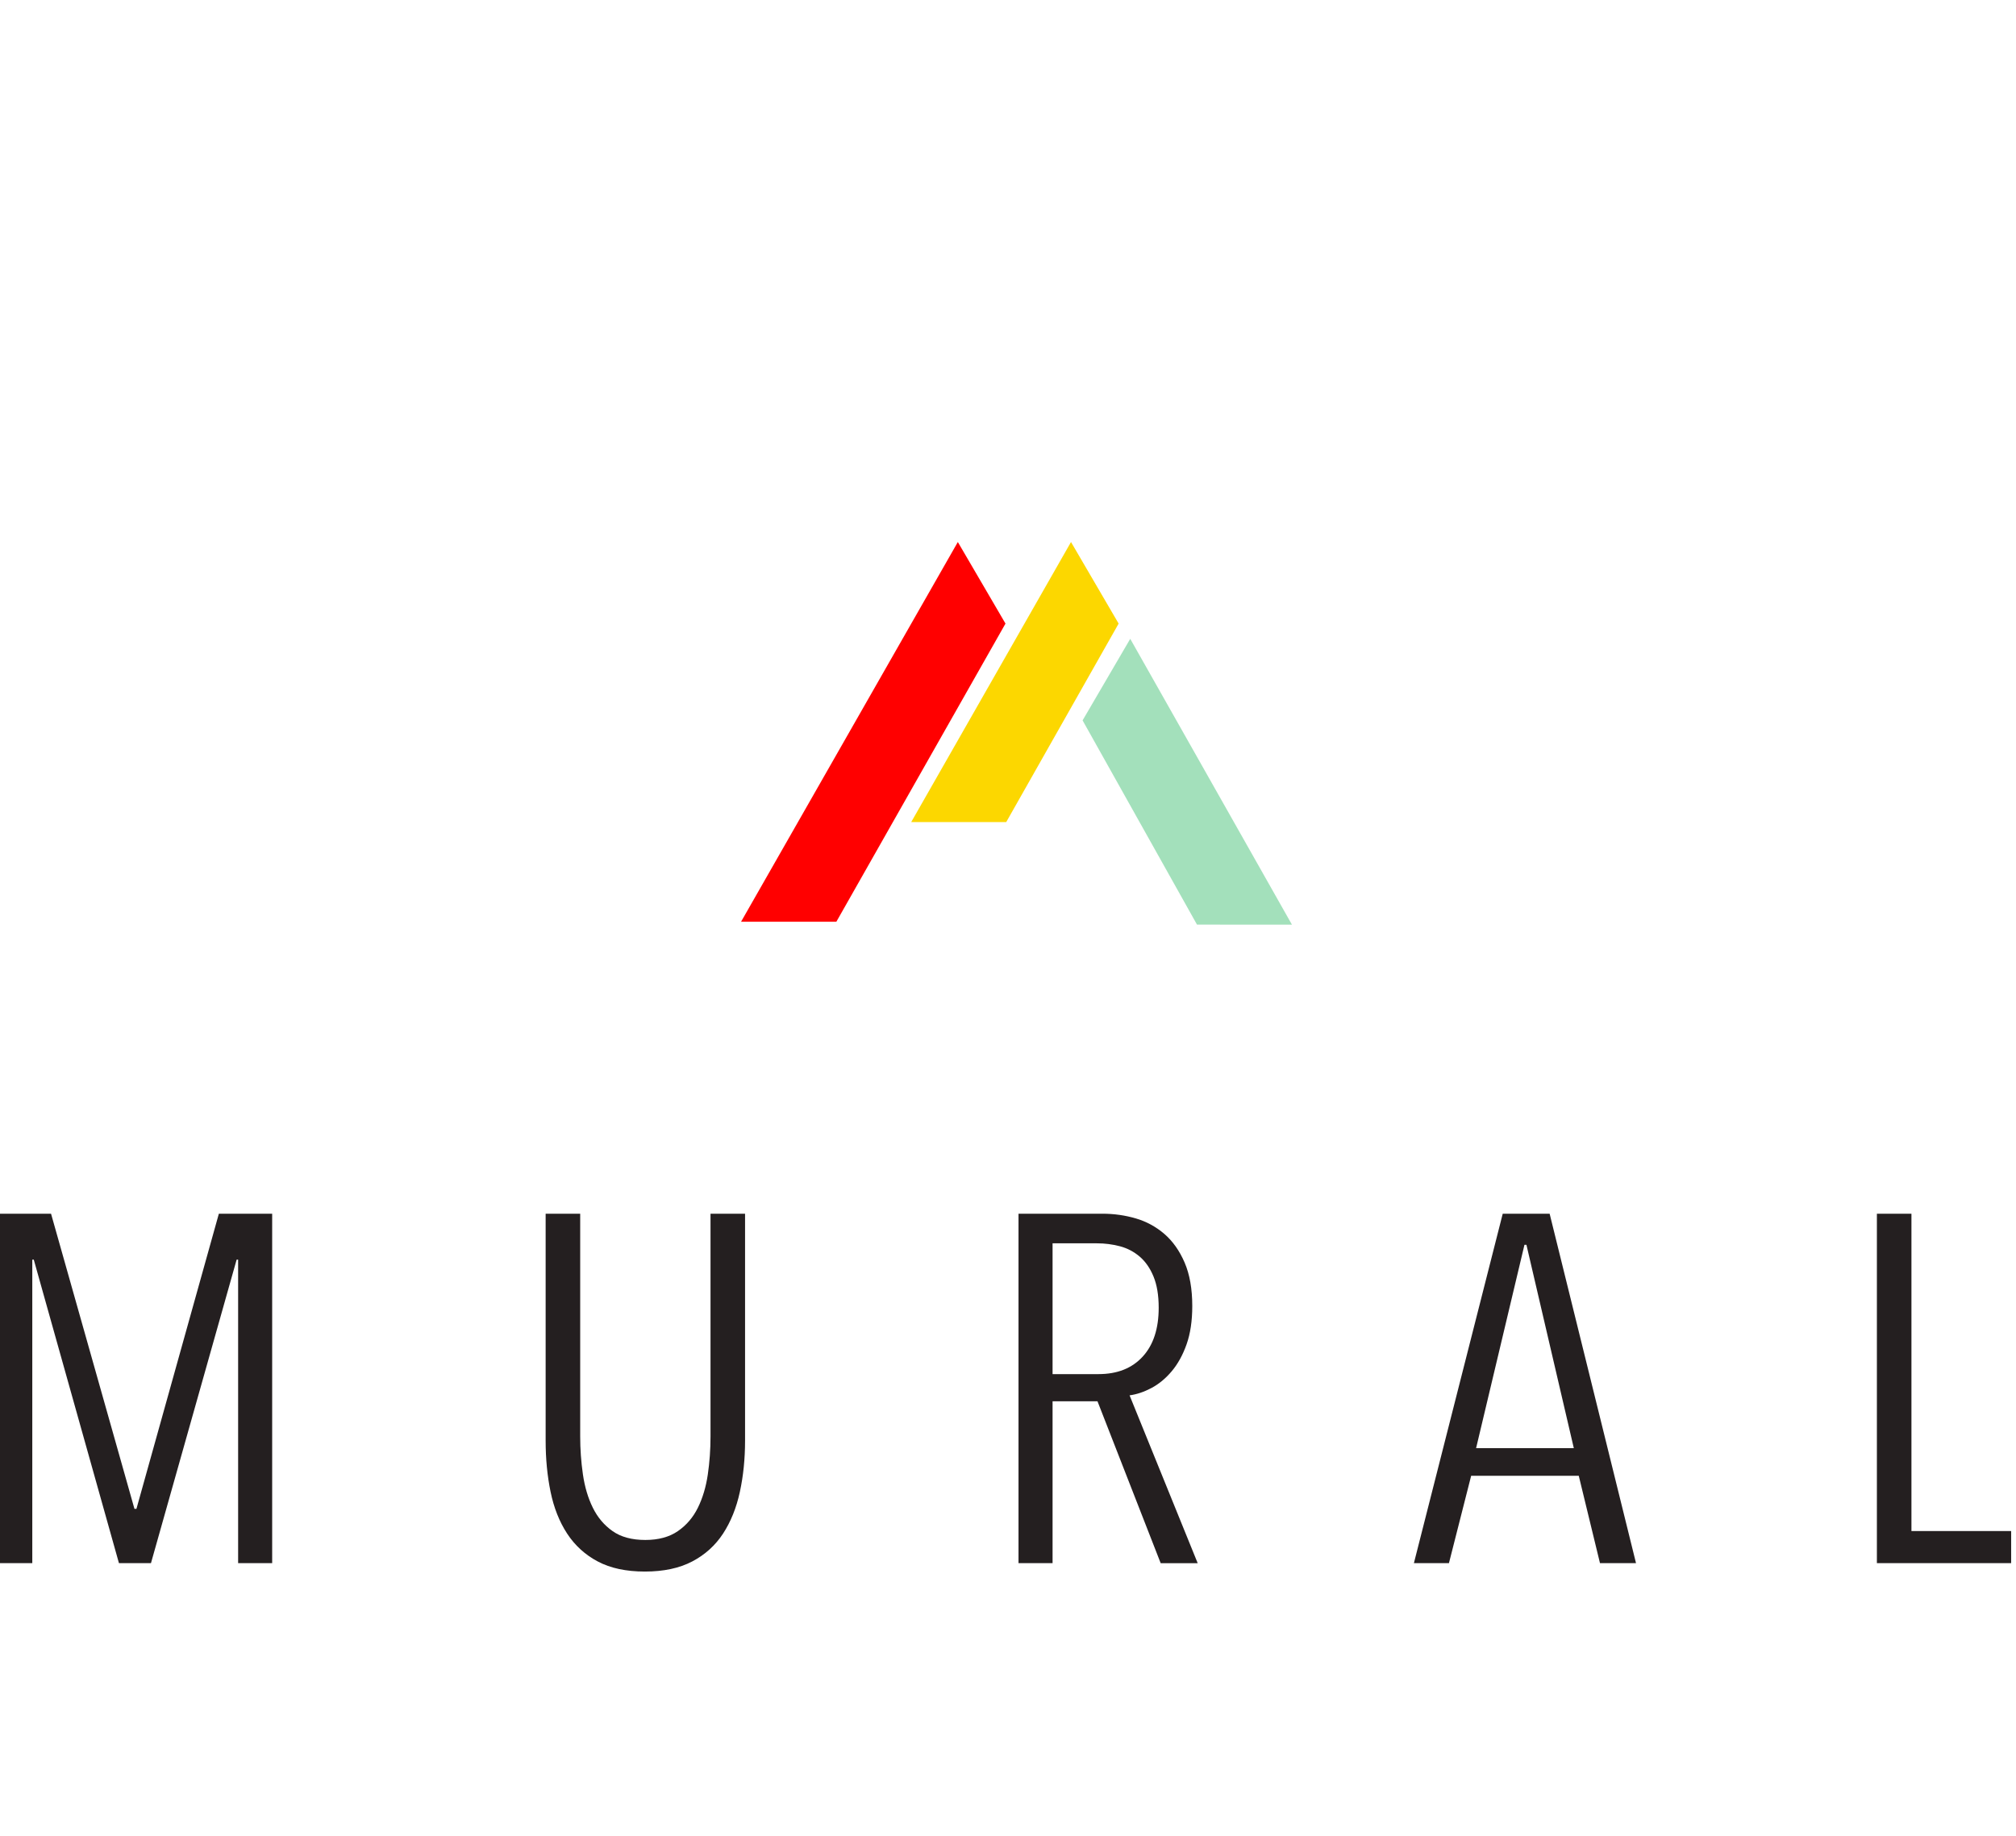
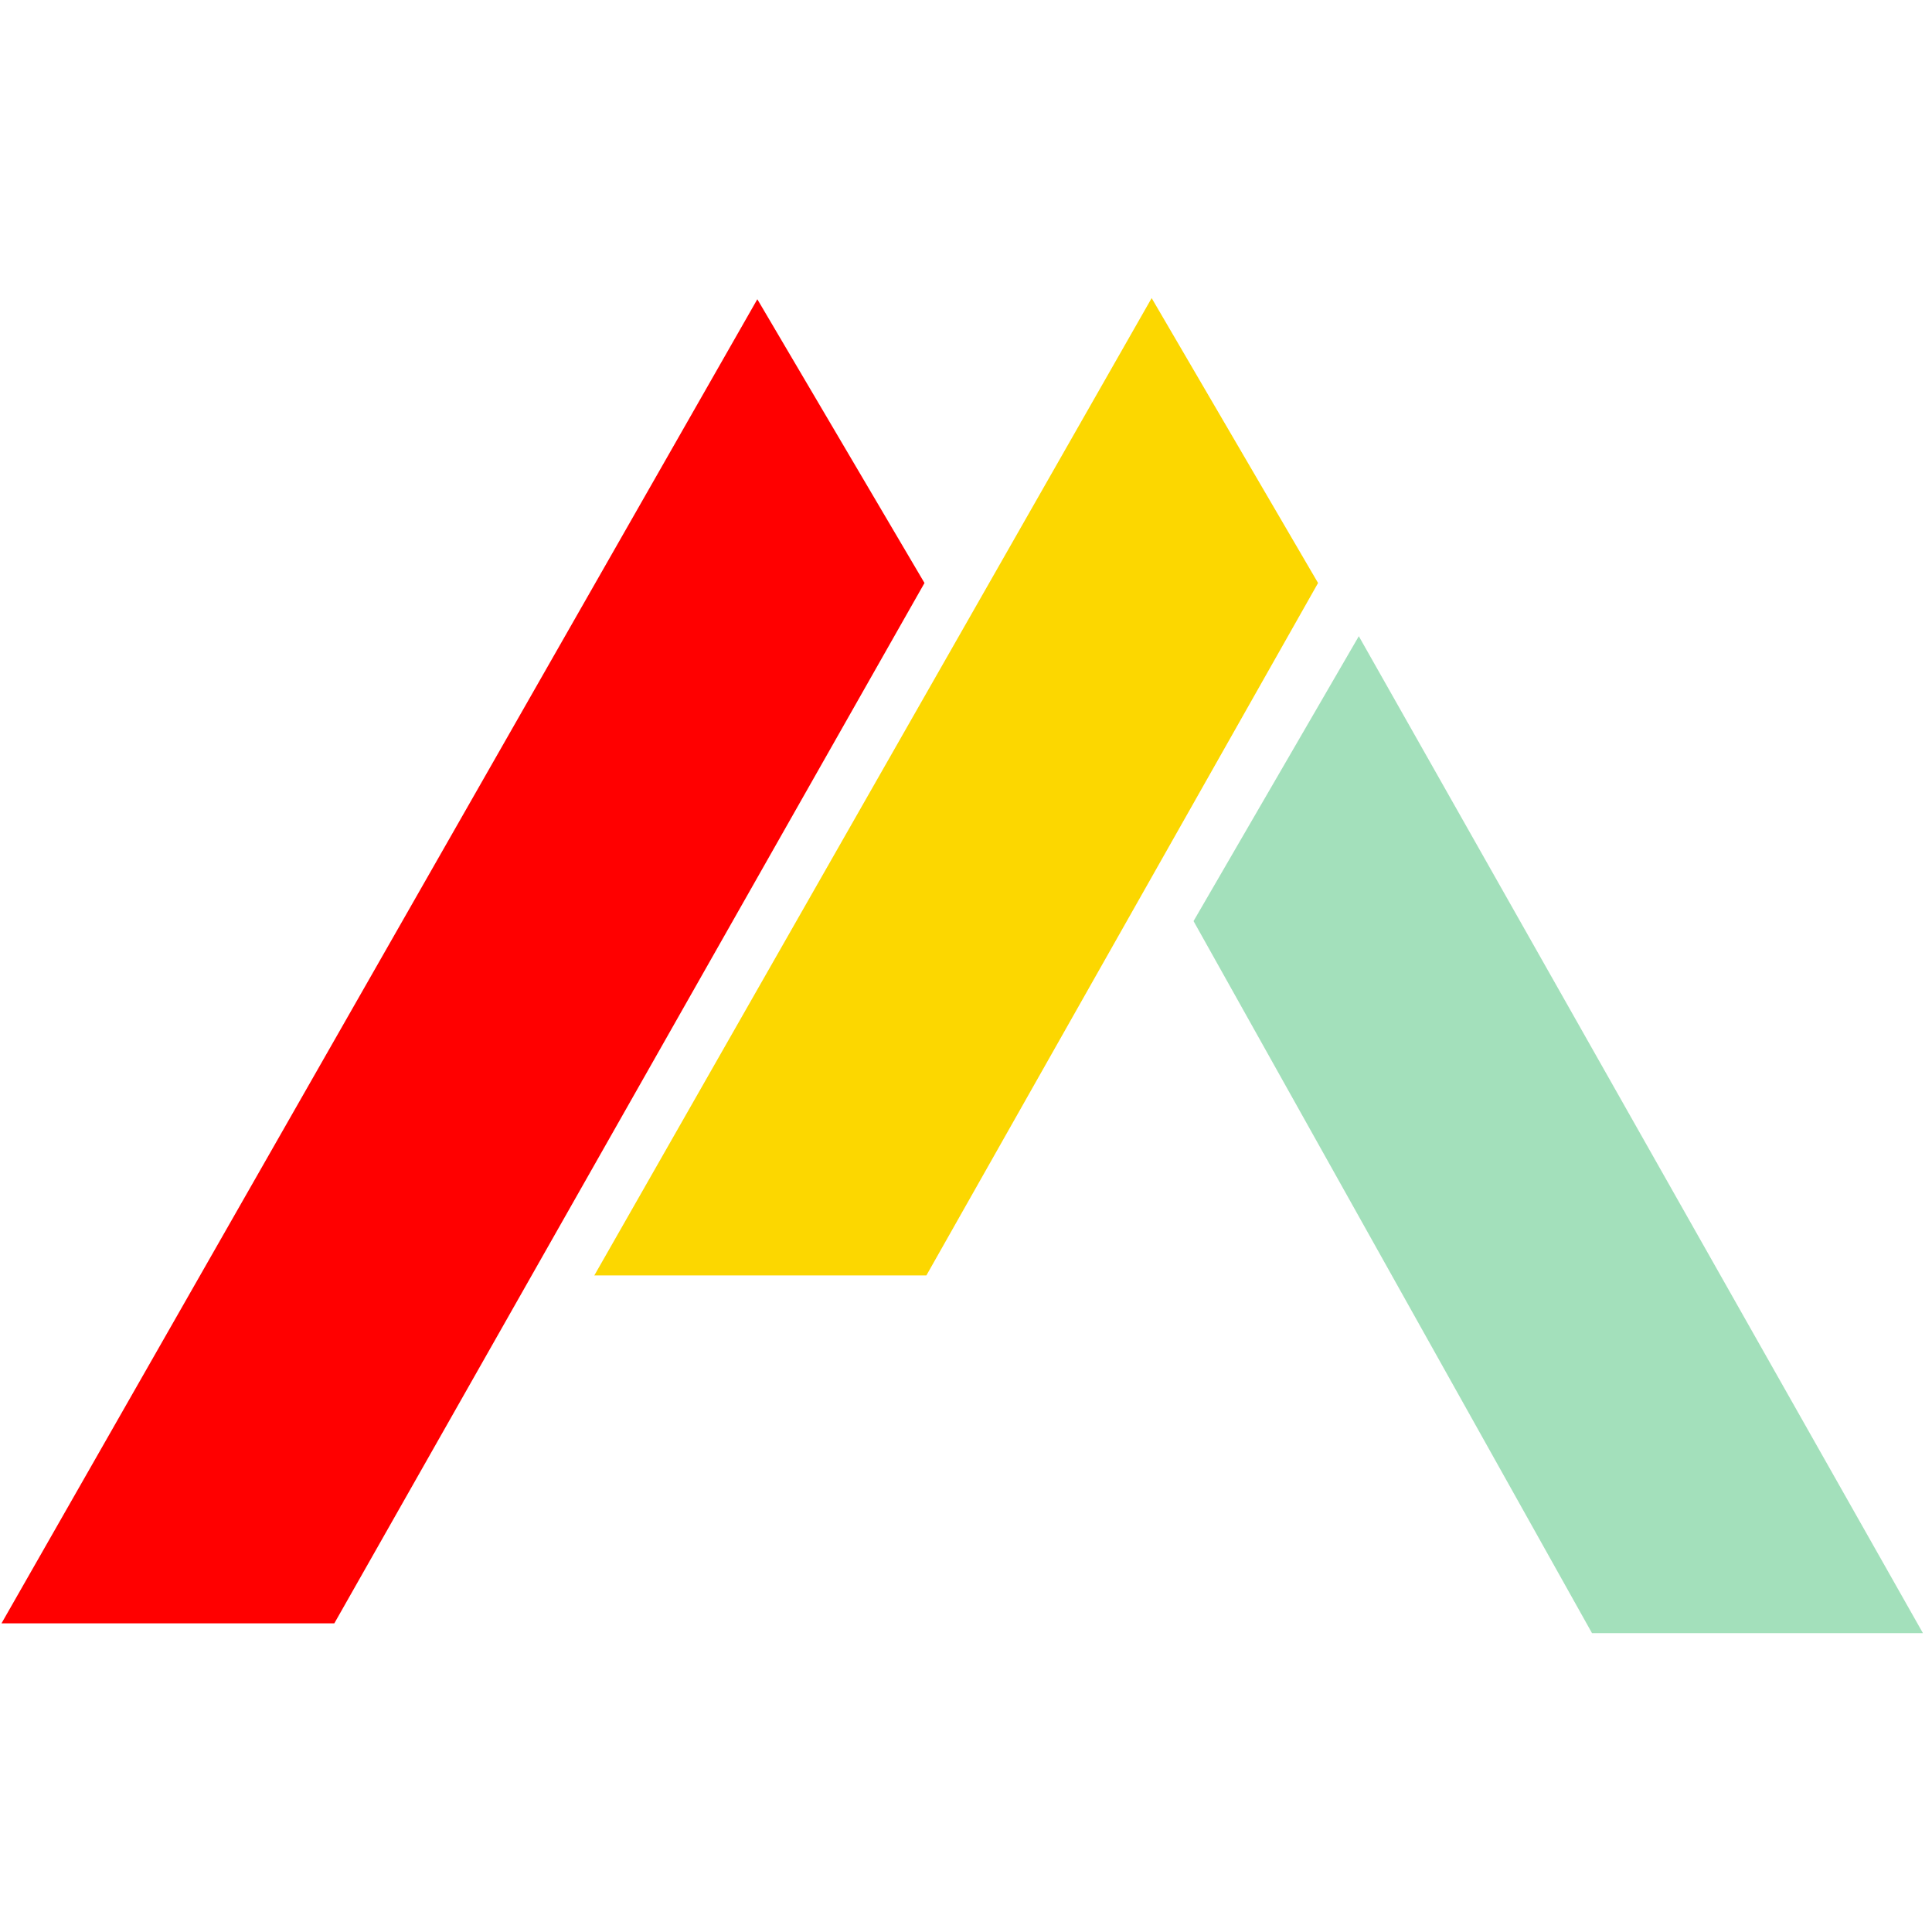
- <svg xmlns="http://www.w3.org/2000/svg" width="288.539" height="262.801" viewBox="137.73 150.6 288.539 262.801">
-   <path fill="red" d="M243.795 282.533h13.64l24.205-42.674-6.82-11.676z" />
-   <path fill="#FCD700" d="M281.748 268.267l16.086-28.407-6.817-11.677-22.869 40.084z" />
-   <path fill="#A3E0BB" d="M299.495 242.04l23.142 40.91-13.588-.004-16.375-29.231z" />
-   <path d="M171.812 374.348v-43.449h-.213l-12.263 43.449h-4.581l-12.192-43.449h-.212v43.449h-4.663v-50.02h7.347l11.939 42.247h.283l11.797-42.247h7.63v50.02h-4.872zm71.812-10.209c-.495 2.285-1.296 4.273-2.402 5.971-1.107 1.695-2.579 3.027-4.415 3.992-1.837.965-4.098 1.447-6.782 1.447-2.685 0-4.935-.482-6.747-1.447a11.726 11.726 0 01-4.381-3.992c-1.107-1.697-1.896-3.686-2.366-5.971-.471-2.283-.706-4.721-.706-7.312v-32.498h4.945v31.863c0 1.836.129 3.65.388 5.439.259 1.791.73 3.38 1.414 4.768.681 1.391 1.625 2.51 2.826 3.356 1.201.849 2.767 1.272 4.699 1.272 1.883 0 3.437-.424 4.663-1.272 1.224-.847 2.178-1.966 2.861-3.356.682-1.388 1.153-2.965 1.412-4.732.259-1.766.389-3.591.389-5.475v-31.863h4.945v32.498c-.002 2.591-.249 5.028-.743 7.312zm60.227 10.209l-9.044-23.173h-6.428v23.173h-4.875v-50.02h12.01c1.648 0 3.238.225 4.77.672a10.888 10.888 0 014.097 2.225c1.202 1.037 2.167 2.402 2.897 4.098.73 1.697 1.095 3.77 1.095 6.217 0 2.119-.272 3.945-.812 5.477-.543 1.529-1.25 2.814-2.12 3.85-.872 1.037-1.837 1.837-2.896 2.402-1.061.564-2.109.919-3.145 1.059l9.749 24.021h-5.298zm-.283-36.56c0-1.783-.248-3.273-.742-4.47s-1.154-2.146-1.979-2.85a7.104 7.104 0 00-2.825-1.479 12.771 12.771 0 00-3.285-.422h-6.358v18.721h6.57c2.684 0 4.791-.832 6.322-2.498 1.53-1.665 2.297-4 2.297-7.002zm63.159 36.56l-3.037-12.506h-15.402l-3.179 12.506h-5.016l12.715-50.02h6.713l12.363 50.02h-5.157zM356.2 328.779h-.283l-6.922 29.107h13.987l-6.782-29.107zm50.159 45.569v-50.02h4.945v45.427h14.271v4.593h-19.216z" fill="#241F20" />
+ <svg xmlns="http://www.w3.org/2000/svg" version="1.1" id="圖層_1" x="0px" y="0px" viewBox="0 0 512 512" style="enable-background:new 0 0 512 512;" xml:space="preserve">
+   <style type="text/css">
+ 	.st0{fill:#FF0000;}
+ 	.st1{fill:#FCD700;}
+ 	.st2{fill:#A3E0BB;}
+ </style>
+   <g>
+     <path class="st0" d="M0.4,430.2h88.2L245,154.5l-44.3-75.2L0.4,430.2z" />
+     <path class="st1" d="M245.5,338l103.8-183.5L305.2,79L157.5,338H245.5z" />
+     <path class="st2" d="M360.1,168.6l149.5,264.2h-87.7L316.3,244.1L360.1,168.6z" />
+   </g>
</svg>
